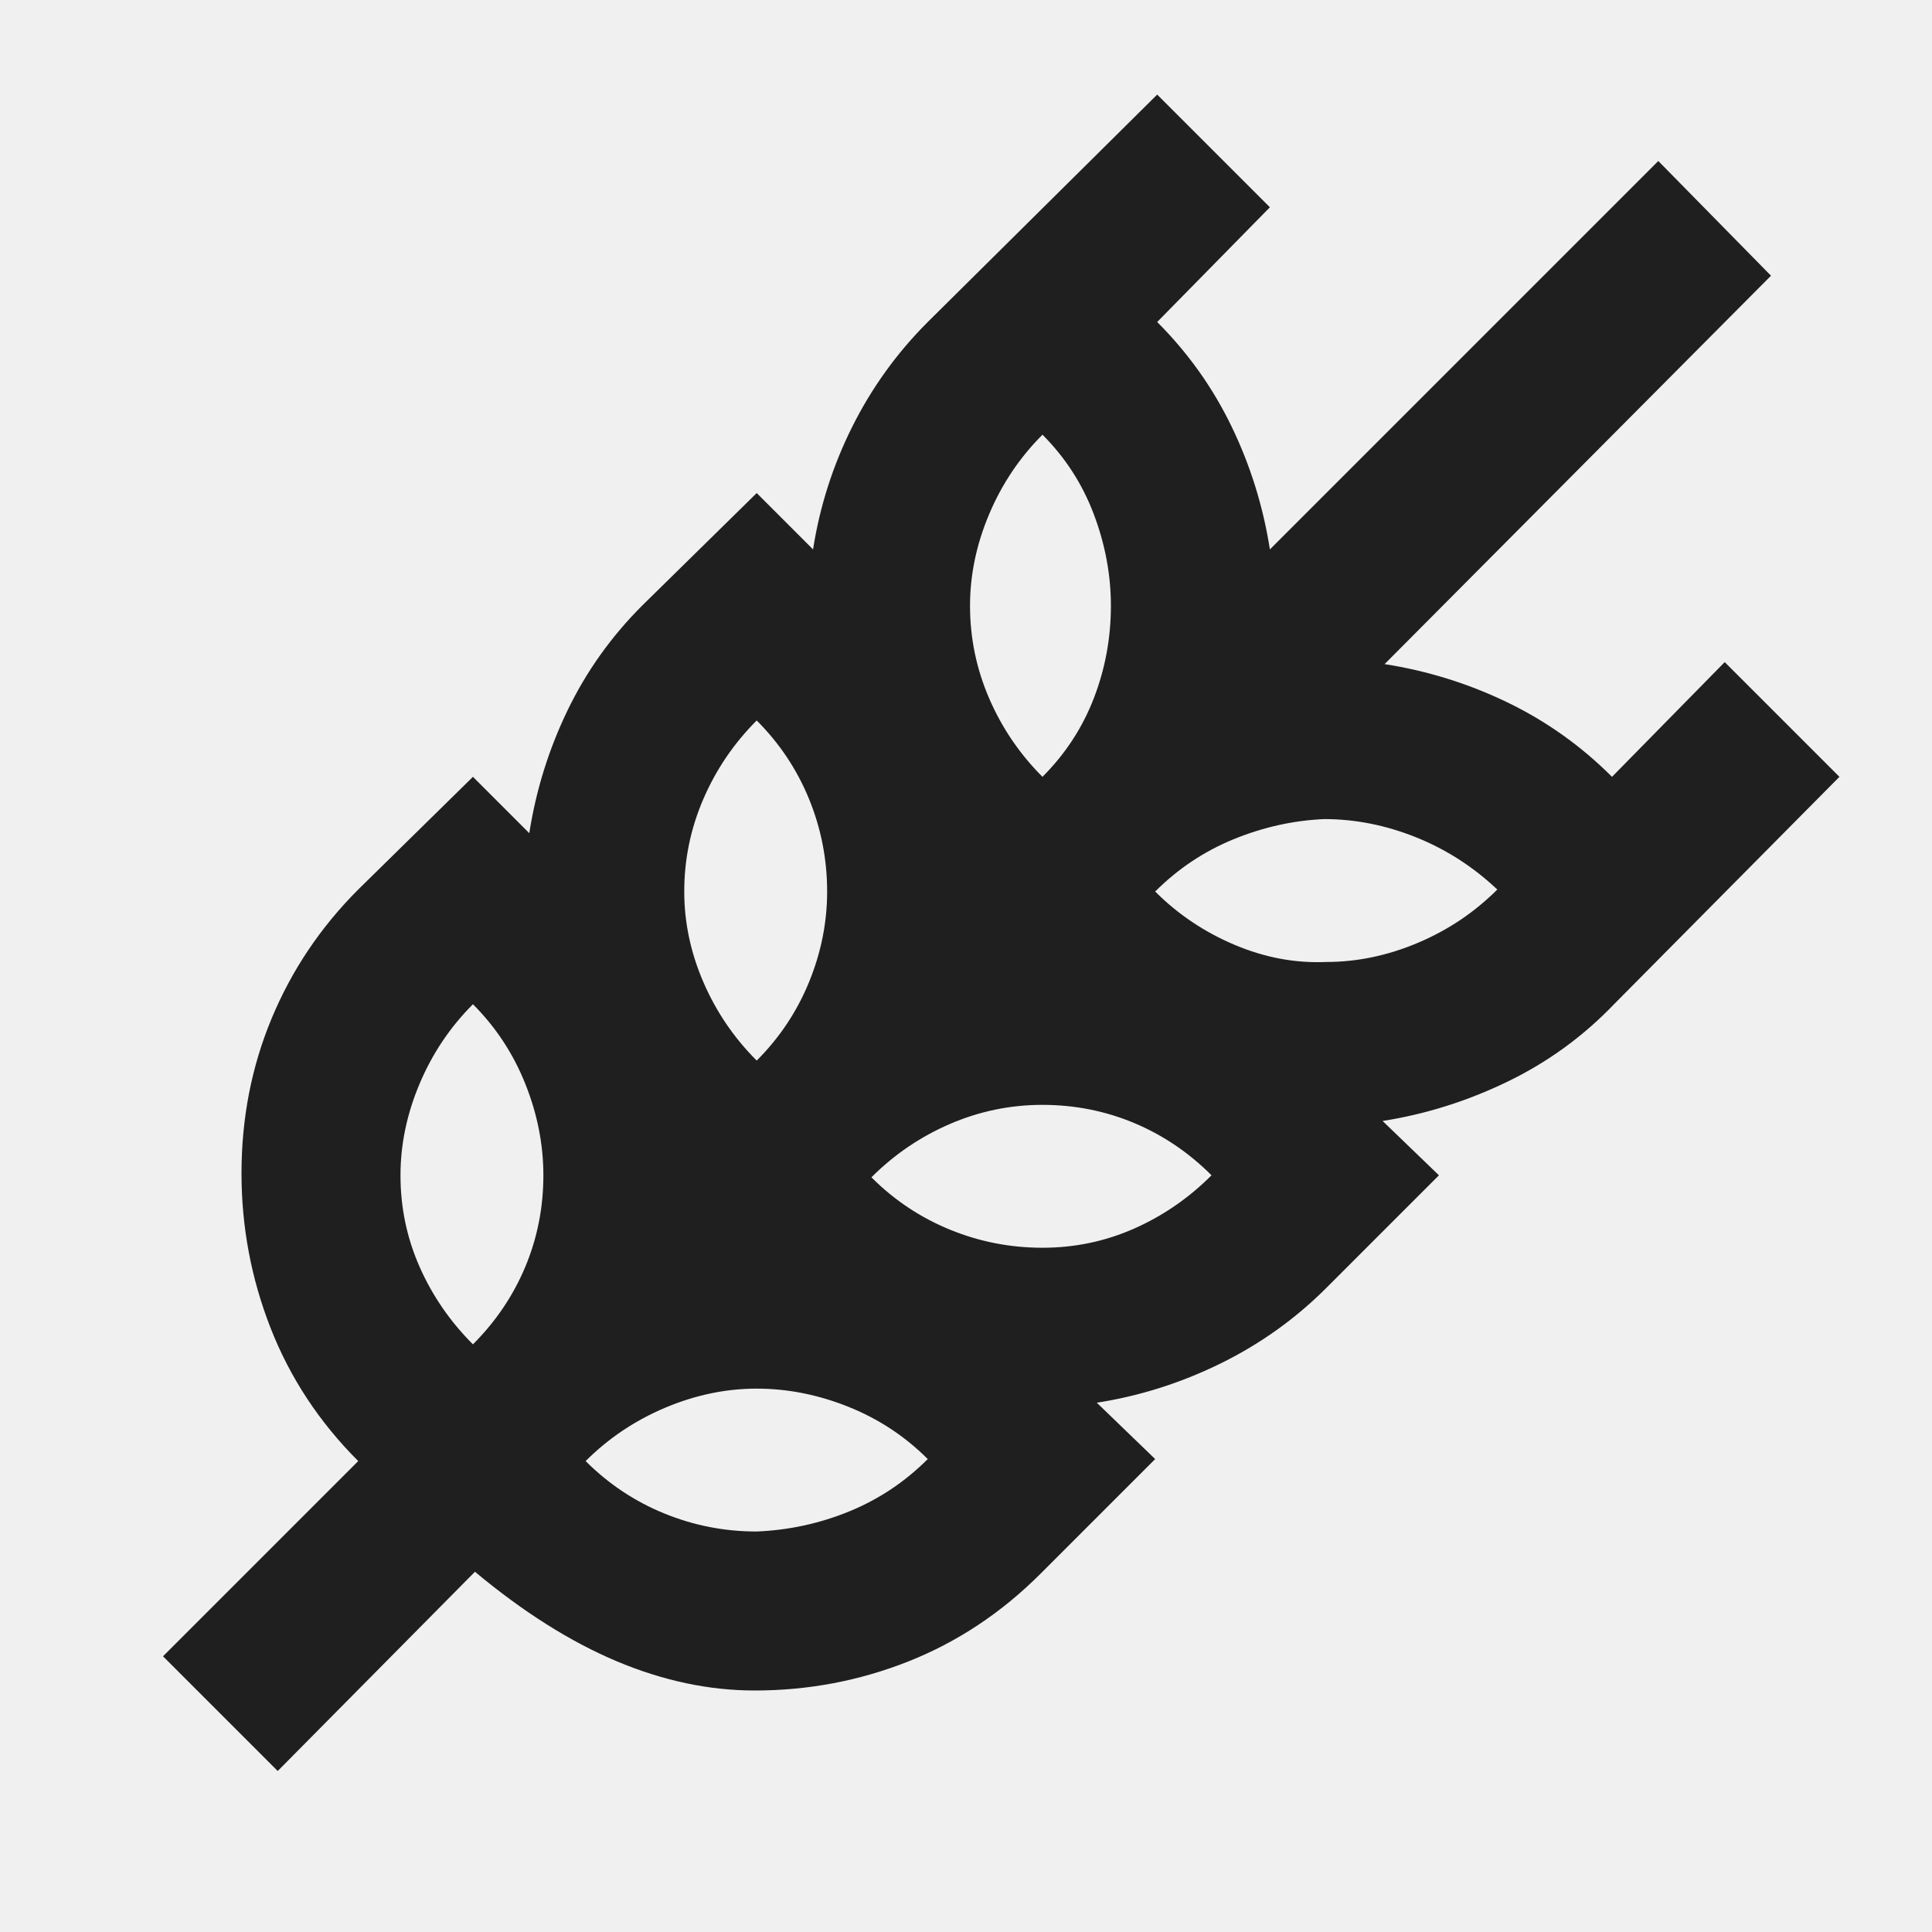
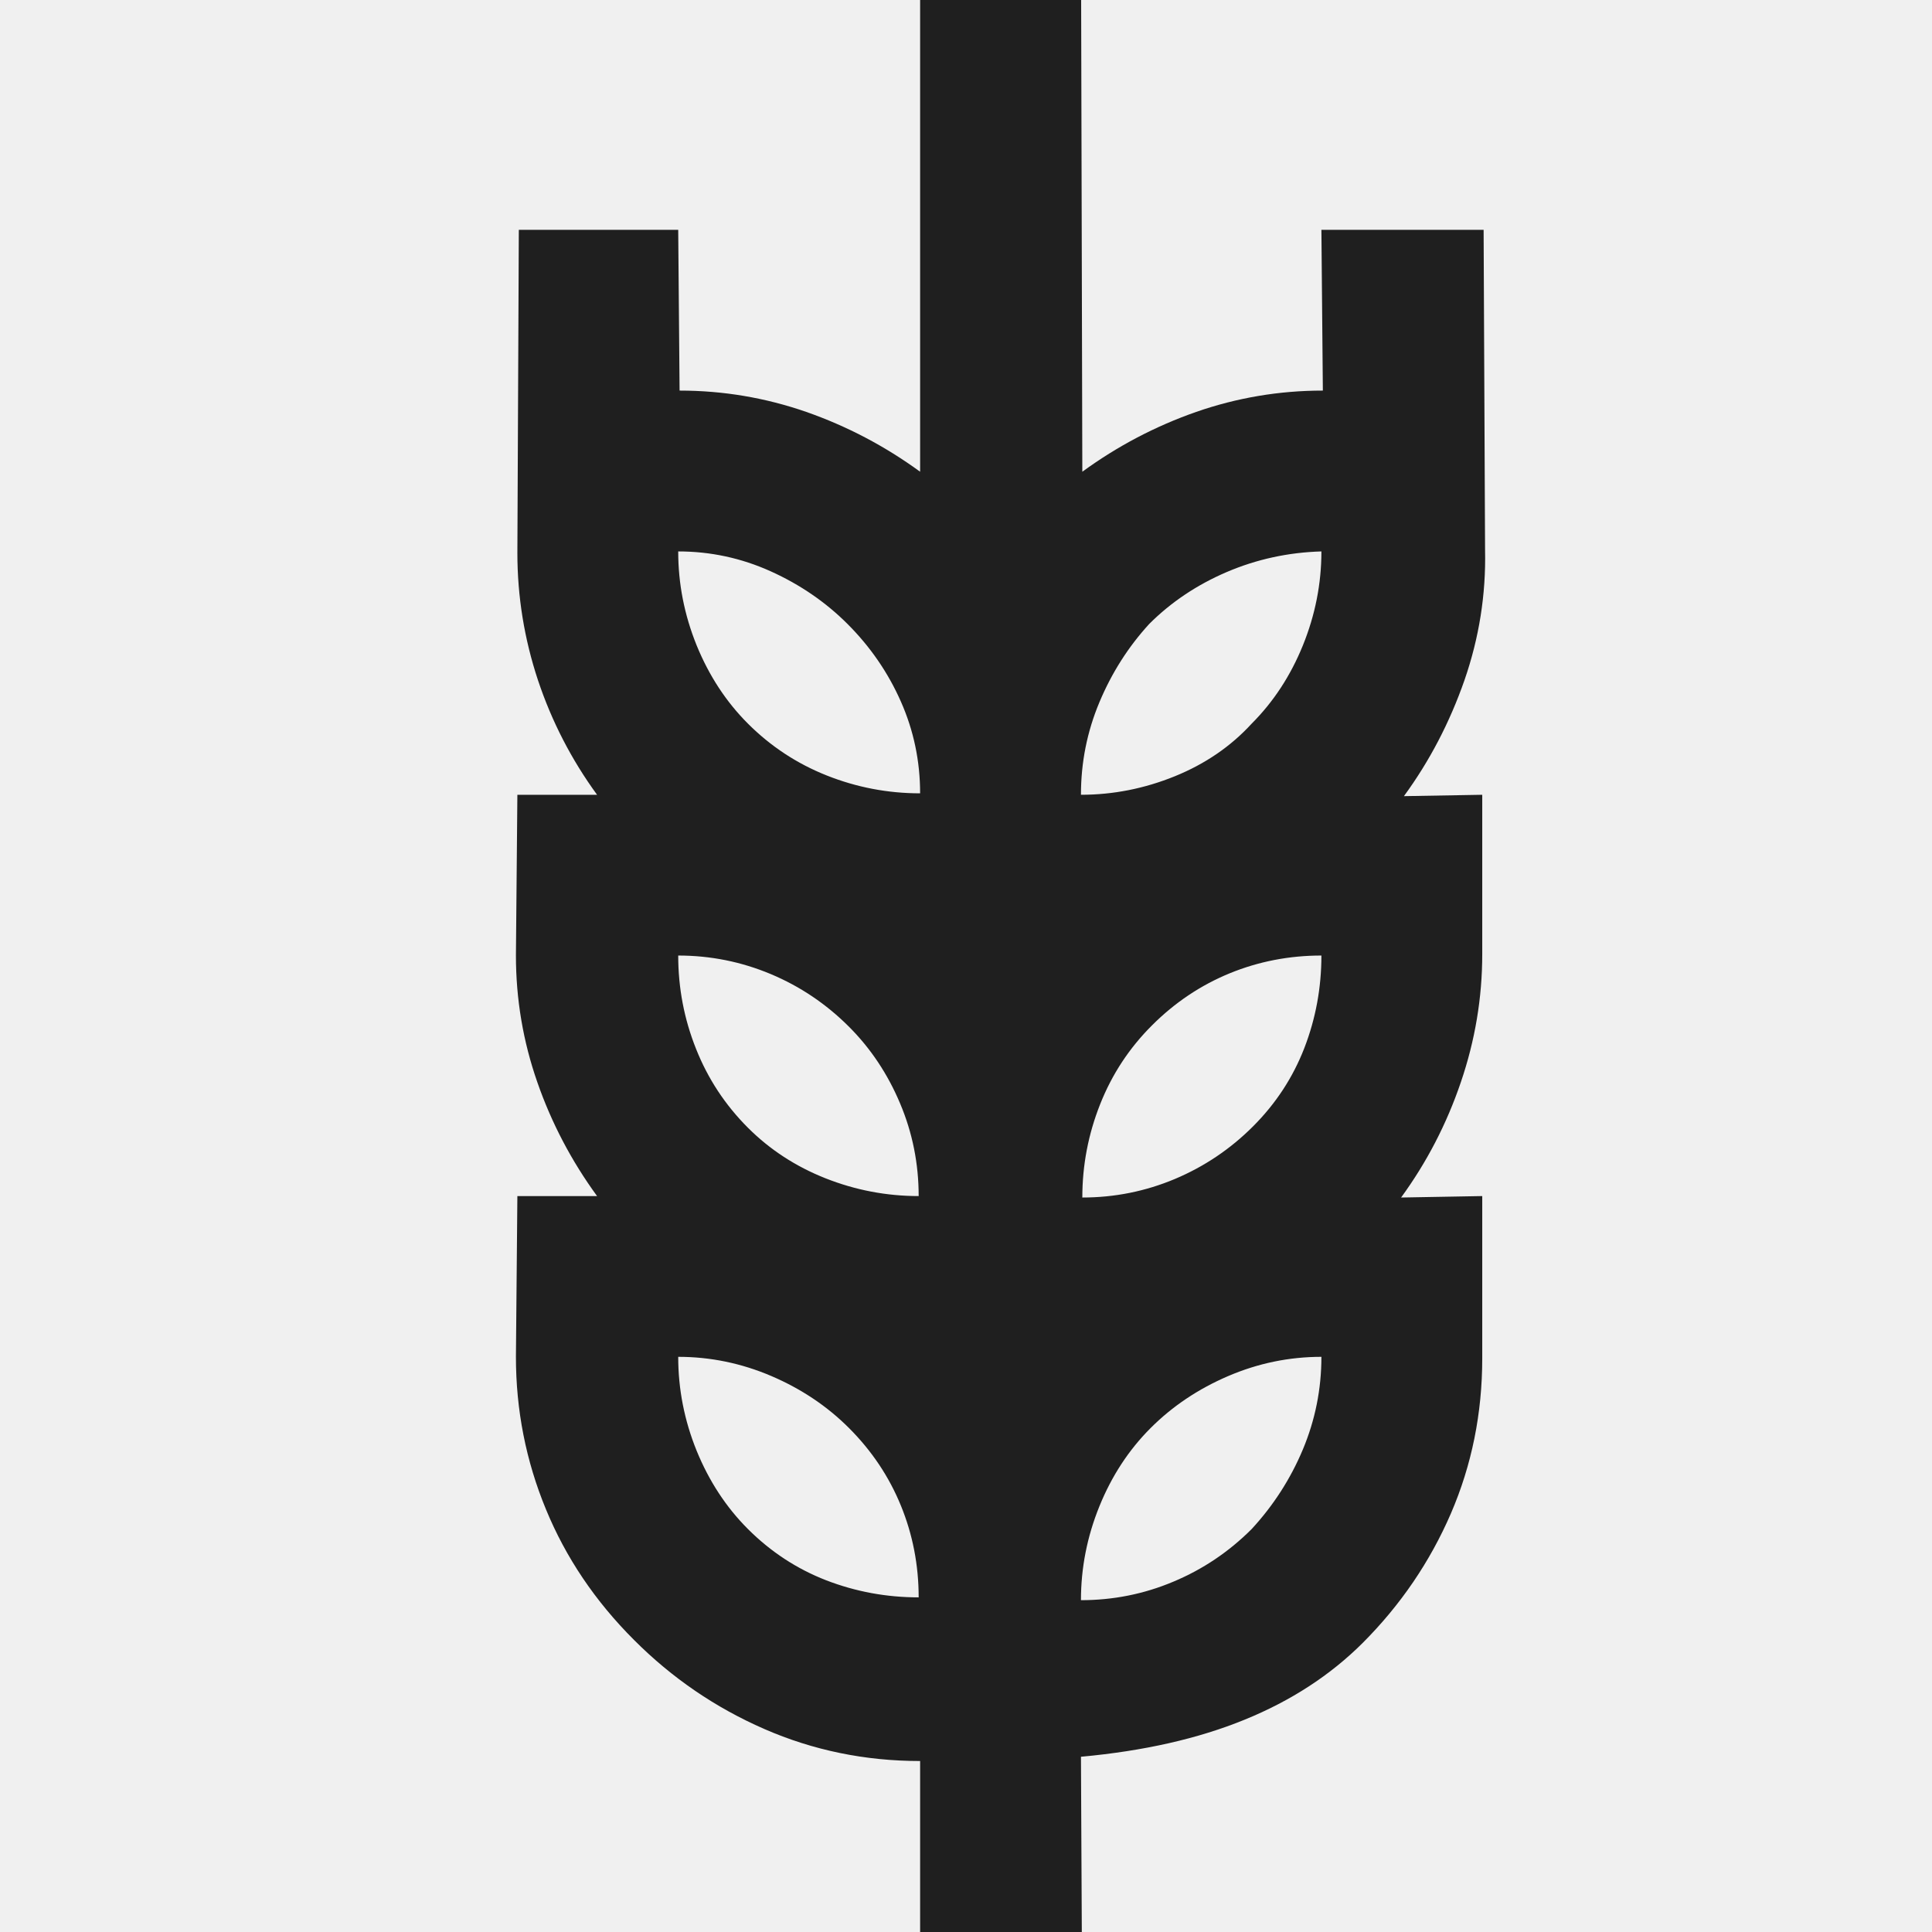
- <svg xmlns="http://www.w3.org/2000/svg" height="24px" viewBox="0 -960 960 960" width="24px" fill="#1f1f1f">
-   <path d="m138-80-57-57 97-97q-29-29-43.5-66T120-377q0-41 15-77t43-64l57-56 28 28q5-32 19-61t37-52l57-56 28 28q5-32 19.5-61t37.5-52l114-113 56 56-56 57q23 23 37 52t19 61l193-193 56 57-192 193q32 5 61 19t52 37l56-57 57 57-112 113q-23 24-53 38.5T687-403l28 27-56 56q-23 23-52.5 37.5T545-263l29 28-57 57q-29 29-65.5 43.5T375-120q-34 0-68.5-14.5T236-179l-98 99Zm97-212q17-17 26-38.5t9-45.5q0-23-9-45.5T235-461q-17 17-26.5 39.5T199-376q0 24 9.5 45.5T235-292Zm141 93q24-1 46-10t39-26q-17-17-39.5-26t-45.5-9q-23 0-45.5 9.5T291-234q17 17 39 26t46 9Zm0-234q17-17 26-39t9-45q0-24-9-46t-26-39q-17 17-26.5 39t-9.5 46q0 23 9.5 45t26.5 39Zm142 93q24 0 45.5-9.5T602-376q-17-17-38.5-26t-45.5-9q-24 0-46 9.5T433-375q17 17 39 26t46 9Zm0-234q17-17 25.5-39t8.5-46q0-23-8.5-45.5T518-744q-17 17-26.5 39.5T482-659q0 24 9.5 46t26.5 39Zm141 92q23 0 45.5-9.5T744-518q-18-17-40.5-26t-45.5-9q-23 1-45 10t-39 26q17 17 39.5 26.5T659-482Z" />
+ <svg xmlns="http://www.w3.org/2000/svg" width="24" height="24" viewBox="0 0 24 24" fill="none">
+   <g clip-path="url(#clip0_8_4)">
+     <path d="M13.445 25.305H11.43V21.876C10.746 21.876 10.101 21.743 9.494 21.478C8.887 21.213 8.348 20.845 7.877 20.373C7.393 19.89 7.028 19.348 6.781 18.747C6.533 18.146 6.409 17.515 6.409 16.855L6.427 14.858H7.417C7.099 14.422 6.851 13.95 6.675 13.444C6.498 12.937 6.409 12.412 6.409 11.87L6.427 9.873H7.417C7.099 9.437 6.854 8.962 6.683 8.45C6.513 7.937 6.427 7.41 6.427 6.868L6.445 2.855H8.425L8.442 4.852C8.984 4.852 9.509 4.941 10.016 5.117C10.522 5.294 10.994 5.542 11.43 5.86L11.43 -0.964L13.428 -0.946L13.445 5.86C13.881 5.542 14.353 5.294 14.859 5.117C15.366 4.941 15.89 4.852 16.433 4.852L16.415 2.855H18.43L18.448 6.832C18.46 7.386 18.374 7.925 18.192 8.45C18.009 8.974 17.759 9.454 17.44 9.89L18.413 9.873V11.853C18.413 12.395 18.324 12.925 18.147 13.444C17.971 13.962 17.723 14.44 17.405 14.876L18.413 14.858V16.873C18.413 17.557 18.283 18.199 18.024 18.8C17.764 19.401 17.399 19.937 16.928 20.409C16.527 20.809 16.038 21.128 15.46 21.363C14.883 21.599 14.205 21.752 13.428 21.823L13.445 25.305ZM11.412 19.843C11.412 19.442 11.338 19.062 11.191 18.703C11.044 18.343 10.829 18.022 10.546 17.739C10.275 17.468 9.954 17.253 9.583 17.094C9.211 16.935 8.825 16.855 8.425 16.855C8.425 17.256 8.501 17.645 8.654 18.022C8.808 18.399 9.02 18.723 9.291 18.994C9.574 19.277 9.898 19.489 10.263 19.631C10.629 19.772 11.011 19.843 11.412 19.843ZM15.549 18.994C15.82 18.7 16.032 18.37 16.185 18.005C16.338 17.639 16.415 17.256 16.415 16.855C16.014 16.855 15.628 16.935 15.257 17.094C14.886 17.253 14.565 17.468 14.294 17.739C14.023 18.01 13.81 18.334 13.657 18.712C13.504 19.089 13.428 19.478 13.428 19.878C13.828 19.878 14.211 19.802 14.576 19.648C14.942 19.495 15.266 19.277 15.549 18.994ZM11.412 14.858C11.412 14.457 11.336 14.074 11.182 13.709C11.029 13.344 10.817 13.025 10.546 12.754C10.263 12.471 9.939 12.253 9.574 12.1C9.208 11.947 8.825 11.87 8.425 11.87C8.425 12.271 8.498 12.657 8.646 13.028C8.793 13.399 9.008 13.726 9.291 14.009C9.562 14.28 9.883 14.49 10.254 14.637C10.626 14.784 11.011 14.858 11.412 14.858ZM15.566 13.992C15.849 13.709 16.061 13.385 16.203 13.019C16.344 12.654 16.415 12.271 16.415 11.87C16.014 11.87 15.634 11.944 15.275 12.091C14.915 12.239 14.594 12.454 14.311 12.737C14.028 13.019 13.813 13.346 13.666 13.718C13.519 14.089 13.445 14.475 13.445 14.876C13.846 14.876 14.229 14.799 14.594 14.646C14.96 14.492 15.284 14.274 15.566 13.992ZM11.43 9.855C11.43 9.454 11.35 9.074 11.191 8.715C11.032 8.355 10.811 8.034 10.528 7.751C10.257 7.48 9.939 7.262 9.574 7.097C9.208 6.932 8.825 6.85 8.425 6.85C8.425 7.251 8.501 7.639 8.654 8.017C8.808 8.394 9.02 8.718 9.291 8.989C9.574 9.272 9.901 9.487 10.272 9.634C10.643 9.781 11.029 9.855 11.43 9.855ZM15.549 8.989C15.82 8.718 16.032 8.394 16.185 8.017C16.338 7.639 16.415 7.251 16.415 6.85C16.003 6.862 15.611 6.947 15.239 7.106C14.868 7.265 14.547 7.48 14.276 7.751C14.017 8.034 13.81 8.358 13.657 8.724C13.504 9.089 13.428 9.472 13.428 9.873C13.828 9.873 14.217 9.796 14.594 9.643C14.971 9.49 15.29 9.272 15.549 8.989Z" fill="#1F1F1F" />
+   </g>
+   <defs>
+     <clipPath id="clip0_8_4">
+       <rect width="24" height="24" fill="white" />
+     </clipPath>
+   </defs>
</svg>
